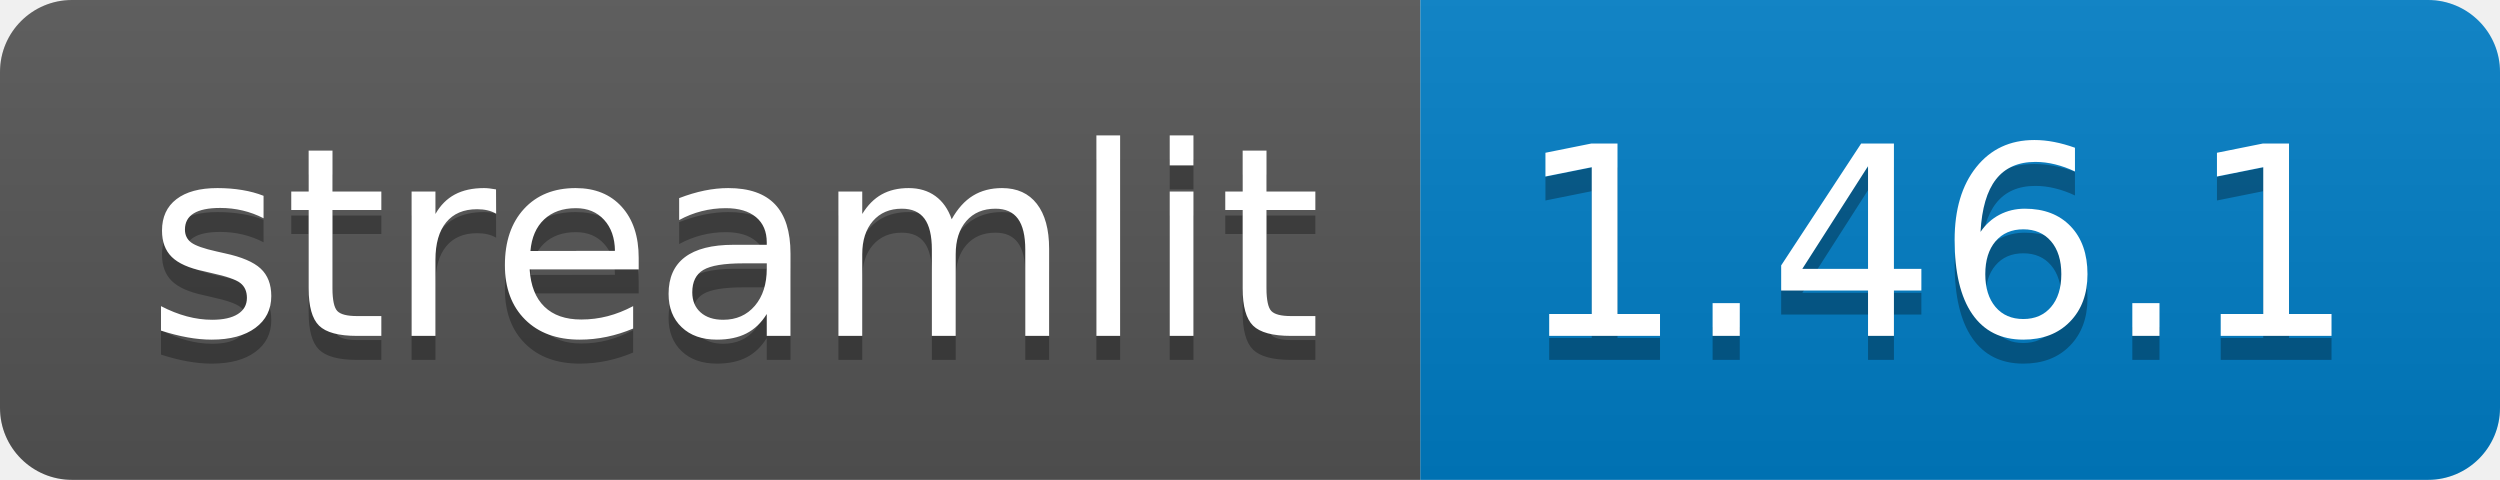
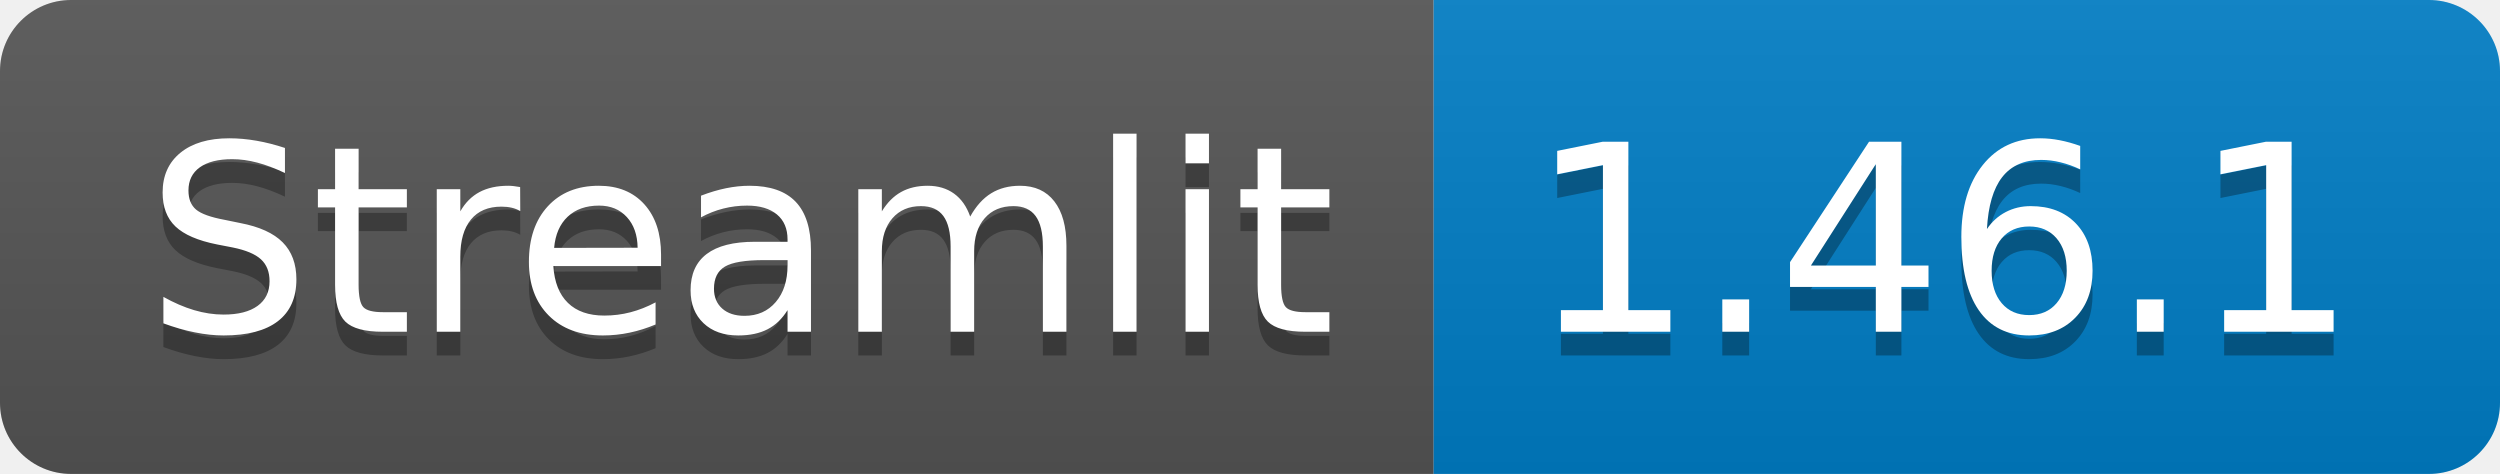
- <svg xmlns="http://www.w3.org/2000/svg" width="104.2" height="20">
+ <svg xmlns="http://www.w3.org/2000/svg" width="105.5" height="20">
  <linearGradient id="smooth" x2="0" y2="100%">
    <stop offset="0" stop-color="#bbb" stop-opacity=".1" />
    <stop offset="1" stop-opacity=".1" />
  </linearGradient>
  <clipPath id="round">
-     <rect width="104.2" height="20" rx="3" fill="#fff" />
+     <rect width="105.5" height="20" rx="3" fill="#fff" />
  </clipPath>
  <g clip-path="url(#round)">
-     <rect width="59.2" height="20" fill="#555" />
-     <rect x="59.2" width="45.0" height="20" fill="#007ec6" />
-     <rect width="104.2" height="20" fill="url(#smooth)" />
+     <rect width="60.5" height="20" fill="#555" />
+     <rect x="60.5" width="45.0" height="20" fill="#007ec6" />
+     <rect width="105.5" height="20" fill="url(#smooth)" />
  </g>
  <g fill="#fff" text-anchor="middle" font-family="DejaVu Sans,Verdana,Geneva,sans-serif" font-size="110">
-     <text x="306.0" y="150" fill="#010101" fill-opacity=".3" transform="scale(0.1)" textLength="492.0" lengthAdjust="spacing">streamlit</text>
-     <text x="306.0" y="140" transform="scale(0.1)" textLength="492.0" lengthAdjust="spacing">streamlit</text>
-     <text x="807.0" y="150" fill="#010101" fill-opacity=".3" transform="scale(0.1)" textLength="350.0" lengthAdjust="spacing">1.46.1</text>
-     <text x="807.0" y="140" transform="scale(0.1)" textLength="350.0" lengthAdjust="spacing">1.46.1</text>
+     <text x="312.5" y="150" fill="#010101" fill-opacity=".3" transform="scale(0.1)" textLength="505.0" lengthAdjust="spacing">Streamlit</text>
+     <text x="312.5" y="140" transform="scale(0.1)" textLength="505.0" lengthAdjust="spacing">Streamlit</text>
+     <text x="820.0" y="150" fill="#010101" fill-opacity=".3" transform="scale(0.1)" textLength="350.0" lengthAdjust="spacing">1.46.1</text>
+     <text x="820.0" y="140" transform="scale(0.1)" textLength="350.0" lengthAdjust="spacing">1.46.1</text>
  </g>
</svg>
